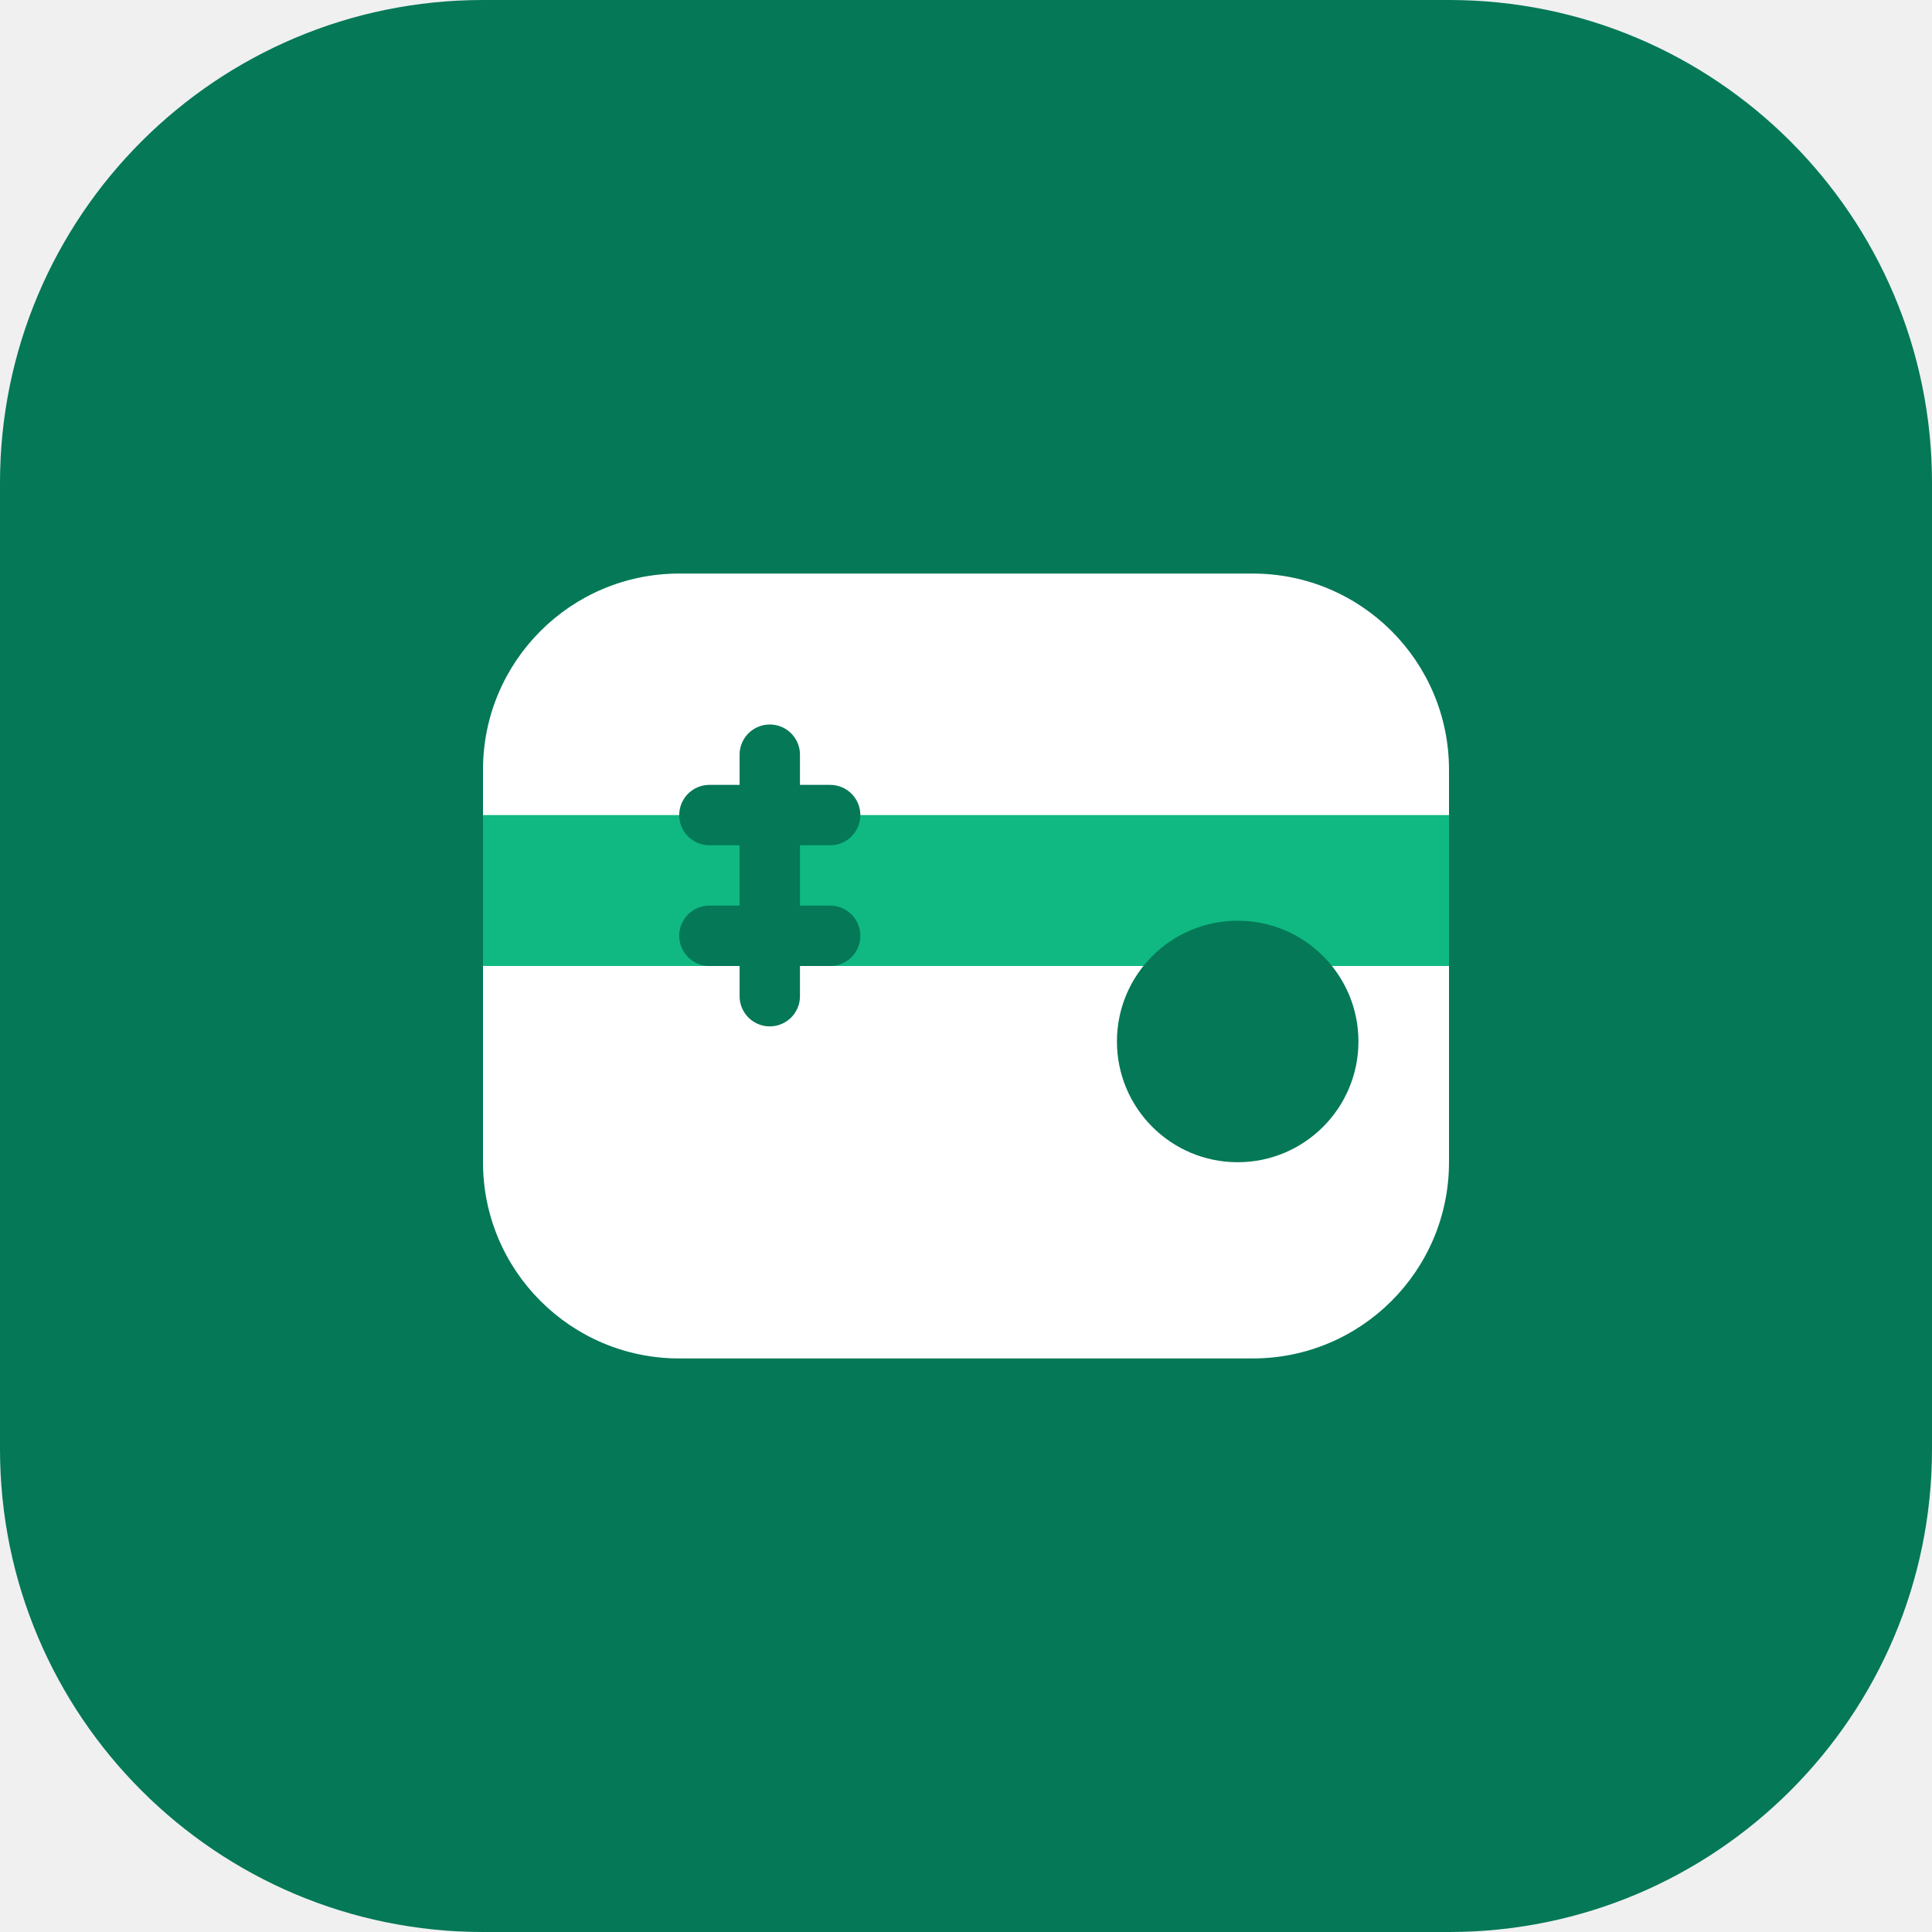
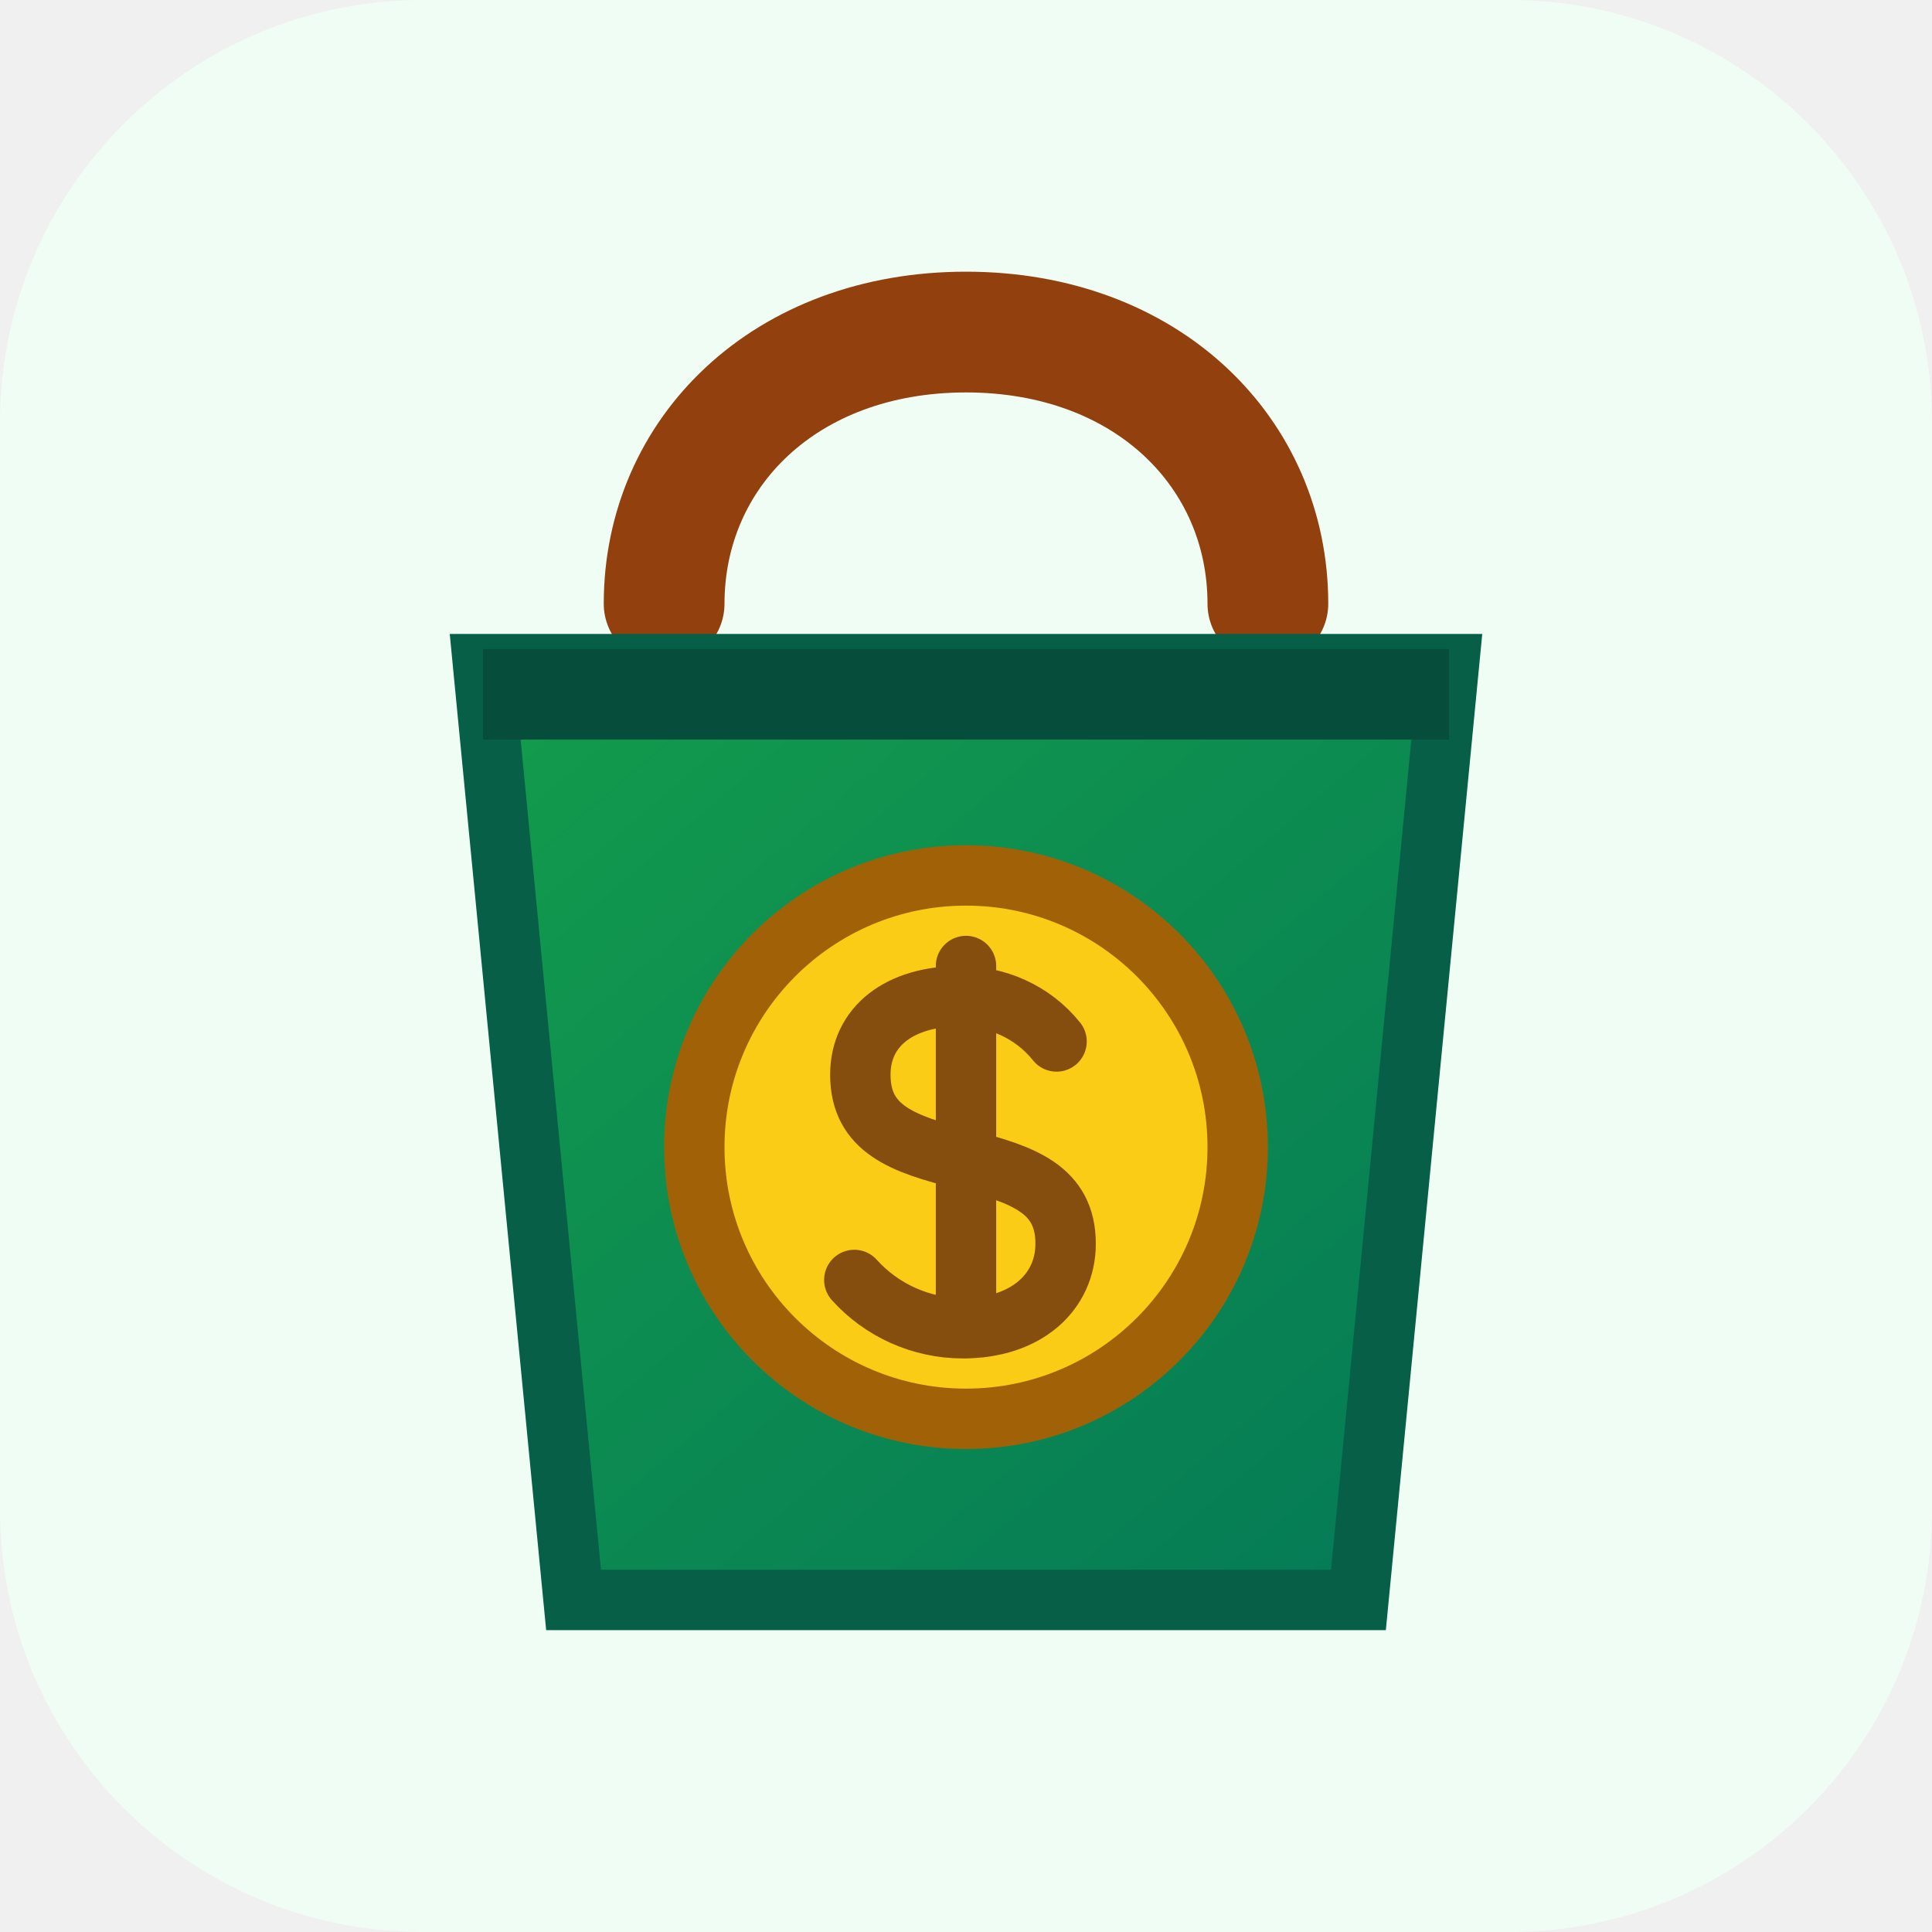
<svg xmlns="http://www.w3.org/2000/svg" viewBox="0 0 64 64">
-   <rect width="64" height="64" rx="16" fill="#047857" />
-   <path d="M16 25.5C16 21.91 18.91 19 22.5 19h19C45.09 19 48 21.91 48 25.5v13C48 42.09 45.09 45 41.5 45h-19C18.91 45 16 42.09 16 38.5v-13Z" fill="white" />
-   <path d="M16 27h32v5H16z" fill="#10b981" />
-   <circle cx="41" cy="34.5" r="4" fill="#047857" />
-   <path d="M25.5 25v4M23.5 27h4M25.5 29v4M23.5 31h4" stroke="#047857" stroke-width="2" stroke-linecap="round" />
+   <defs>
+     <linearGradient id="bag" x1="14" y1="12" x2="50" y2="54" gradientUnits="userSpaceOnUse">
+       <stop stop-color="#16a34a" />
+       <stop offset="1" stop-color="#047857" />
+     </linearGradient>
+   </defs>
+   <rect width="64" height="64" rx="14" fill="#f0fdf4" />
+   <path d="M22 20c0-5 4-9 10-9s10 4 10 9" fill="none" stroke="#92400e" stroke-width="4" stroke-linecap="round" />
+   <path d="M16 22h32l-3 31H19l-3-31Z" fill="url(#bag)" stroke="#065f46" stroke-width="2" />
+   <path d="M16 23h32" stroke="#064e3b" stroke-width="3" />
+   <circle cx="32" cy="38" r="9" fill="#facc15" stroke="#a16207" stroke-width="2" />
+   <path d="M32 32v12M35 34.5c-.8-1-2-1.5-3.2-1.5-2 0-3.3 1-3.3 2.6 0 1.8 1.4 2.3 3.4 2.8 2 .5 3.4 1 3.4 2.8 0 1.6-1.3 2.8-3.4 2.8-1.4 0-2.7-.6-3.6-1.6" fill="none" stroke="#854d0e" stroke-width="2" stroke-linecap="round" />
</svg>
